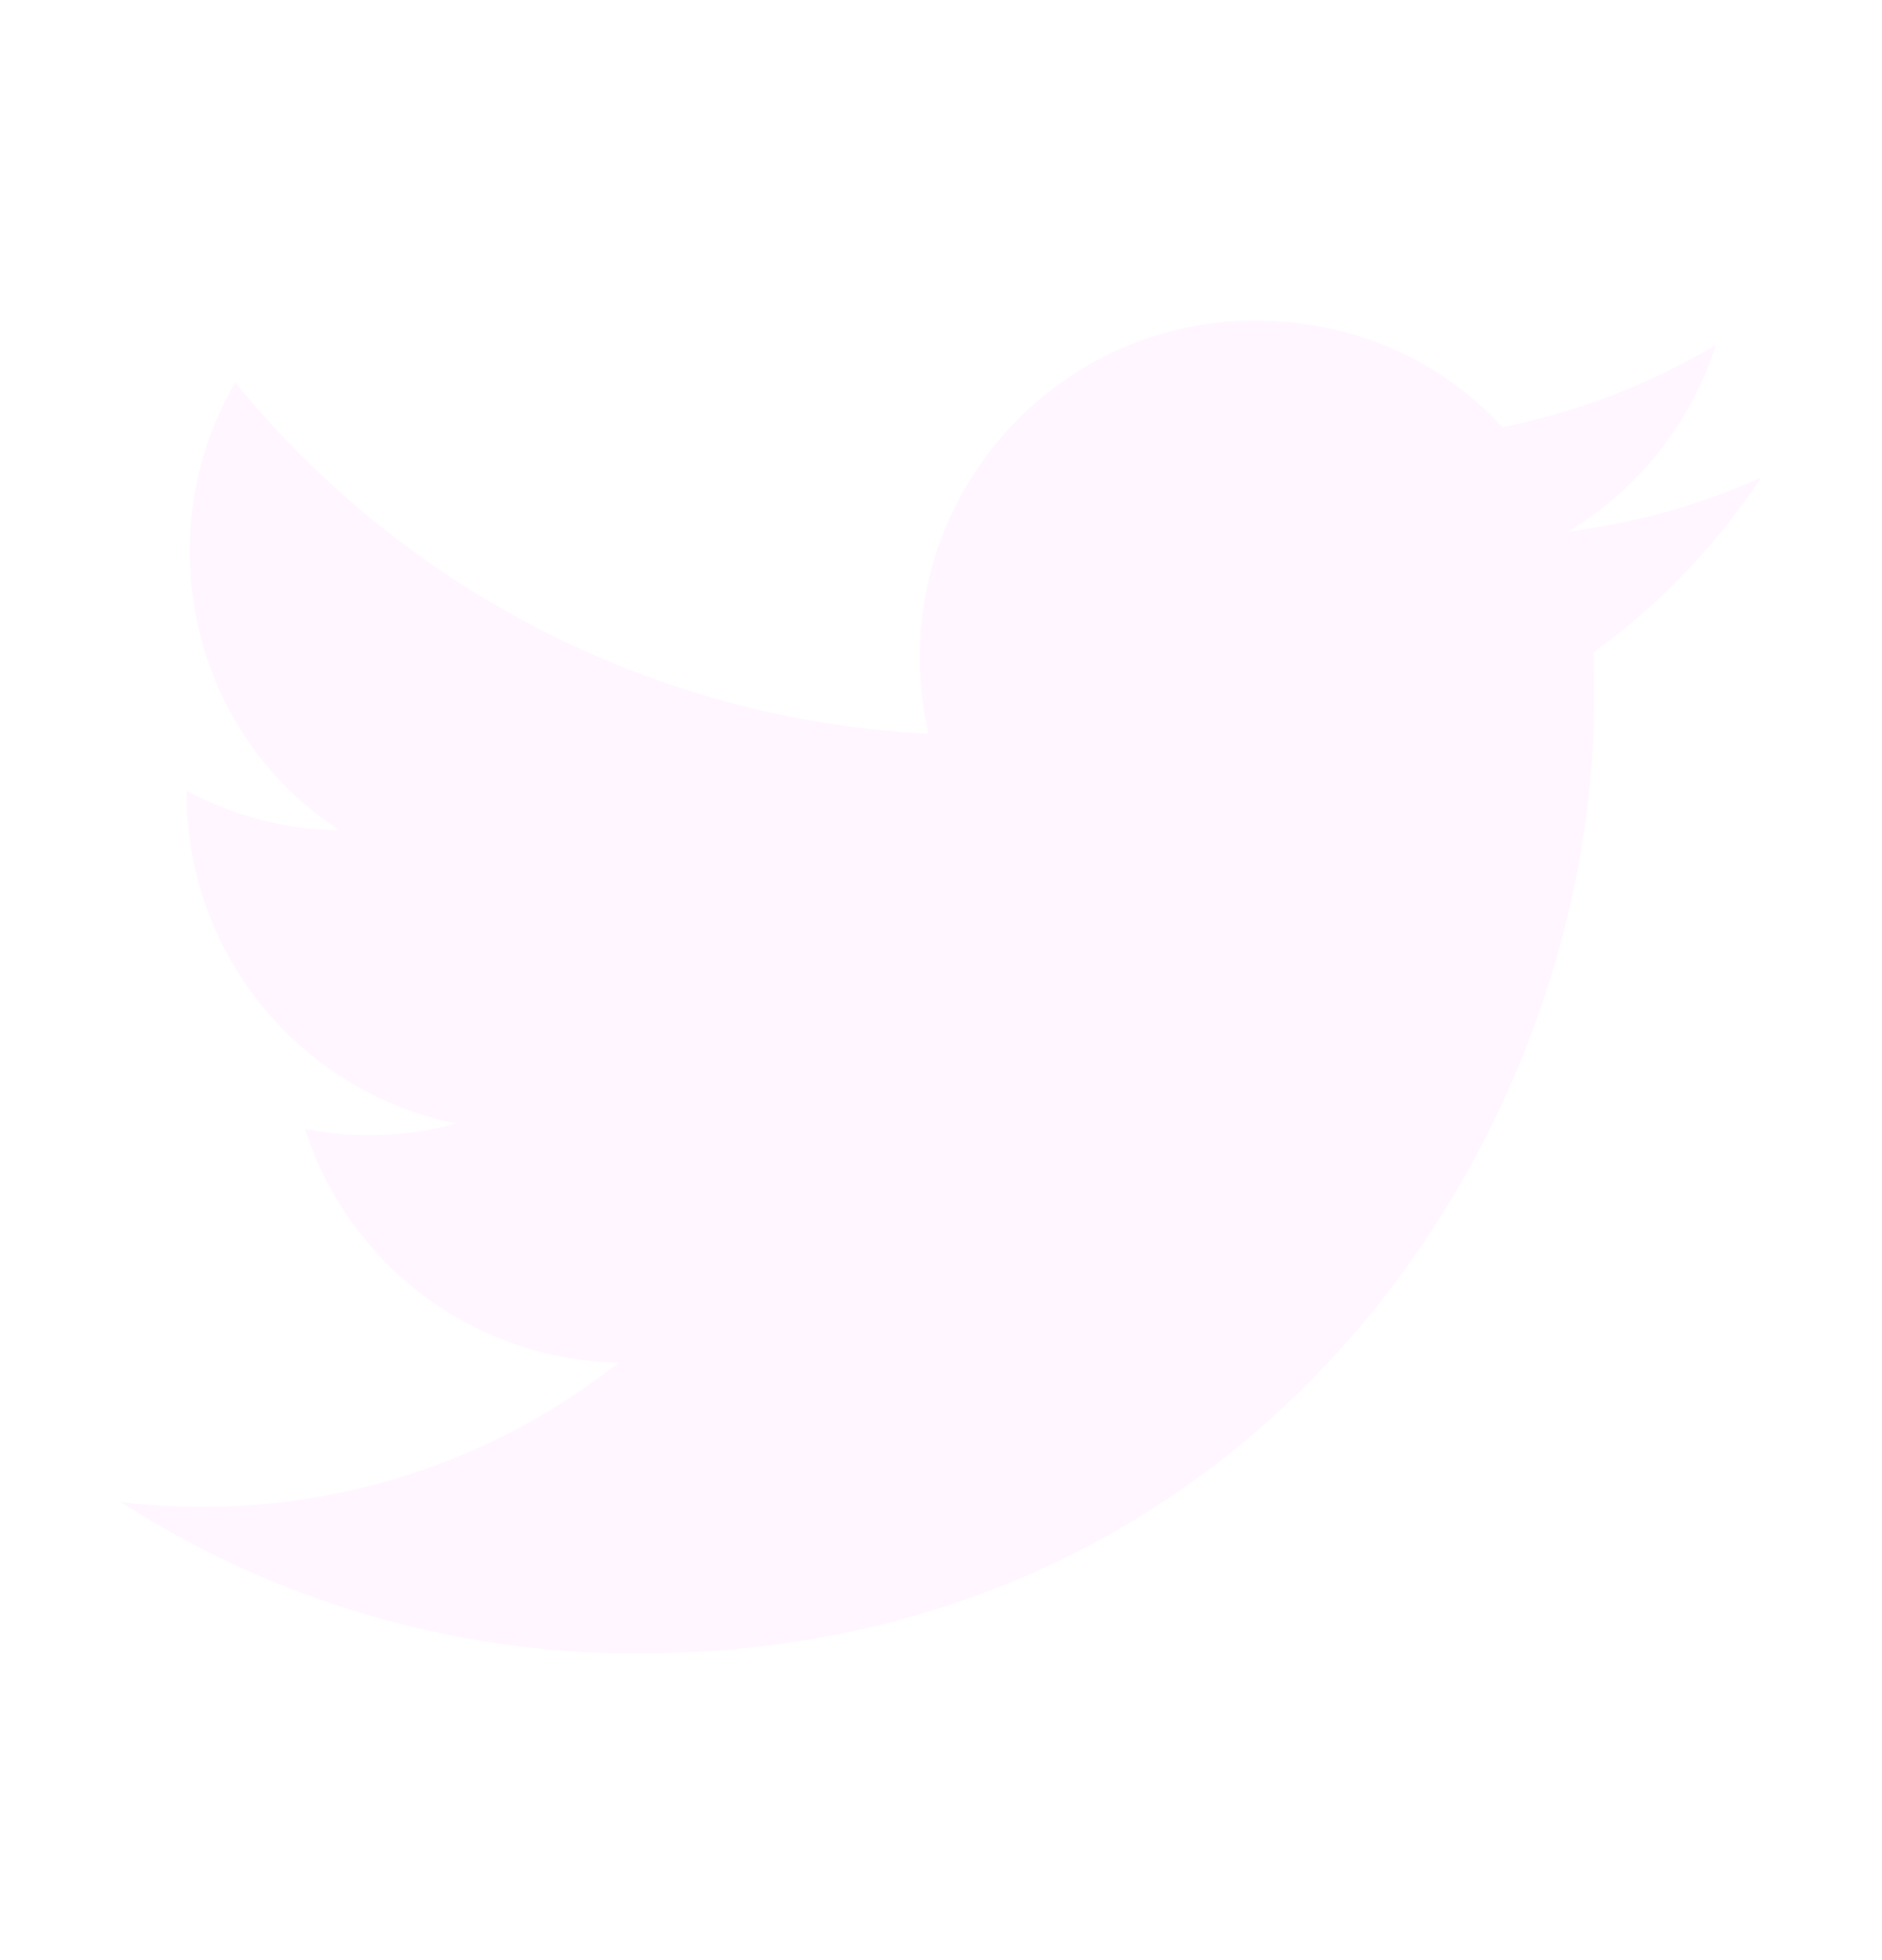
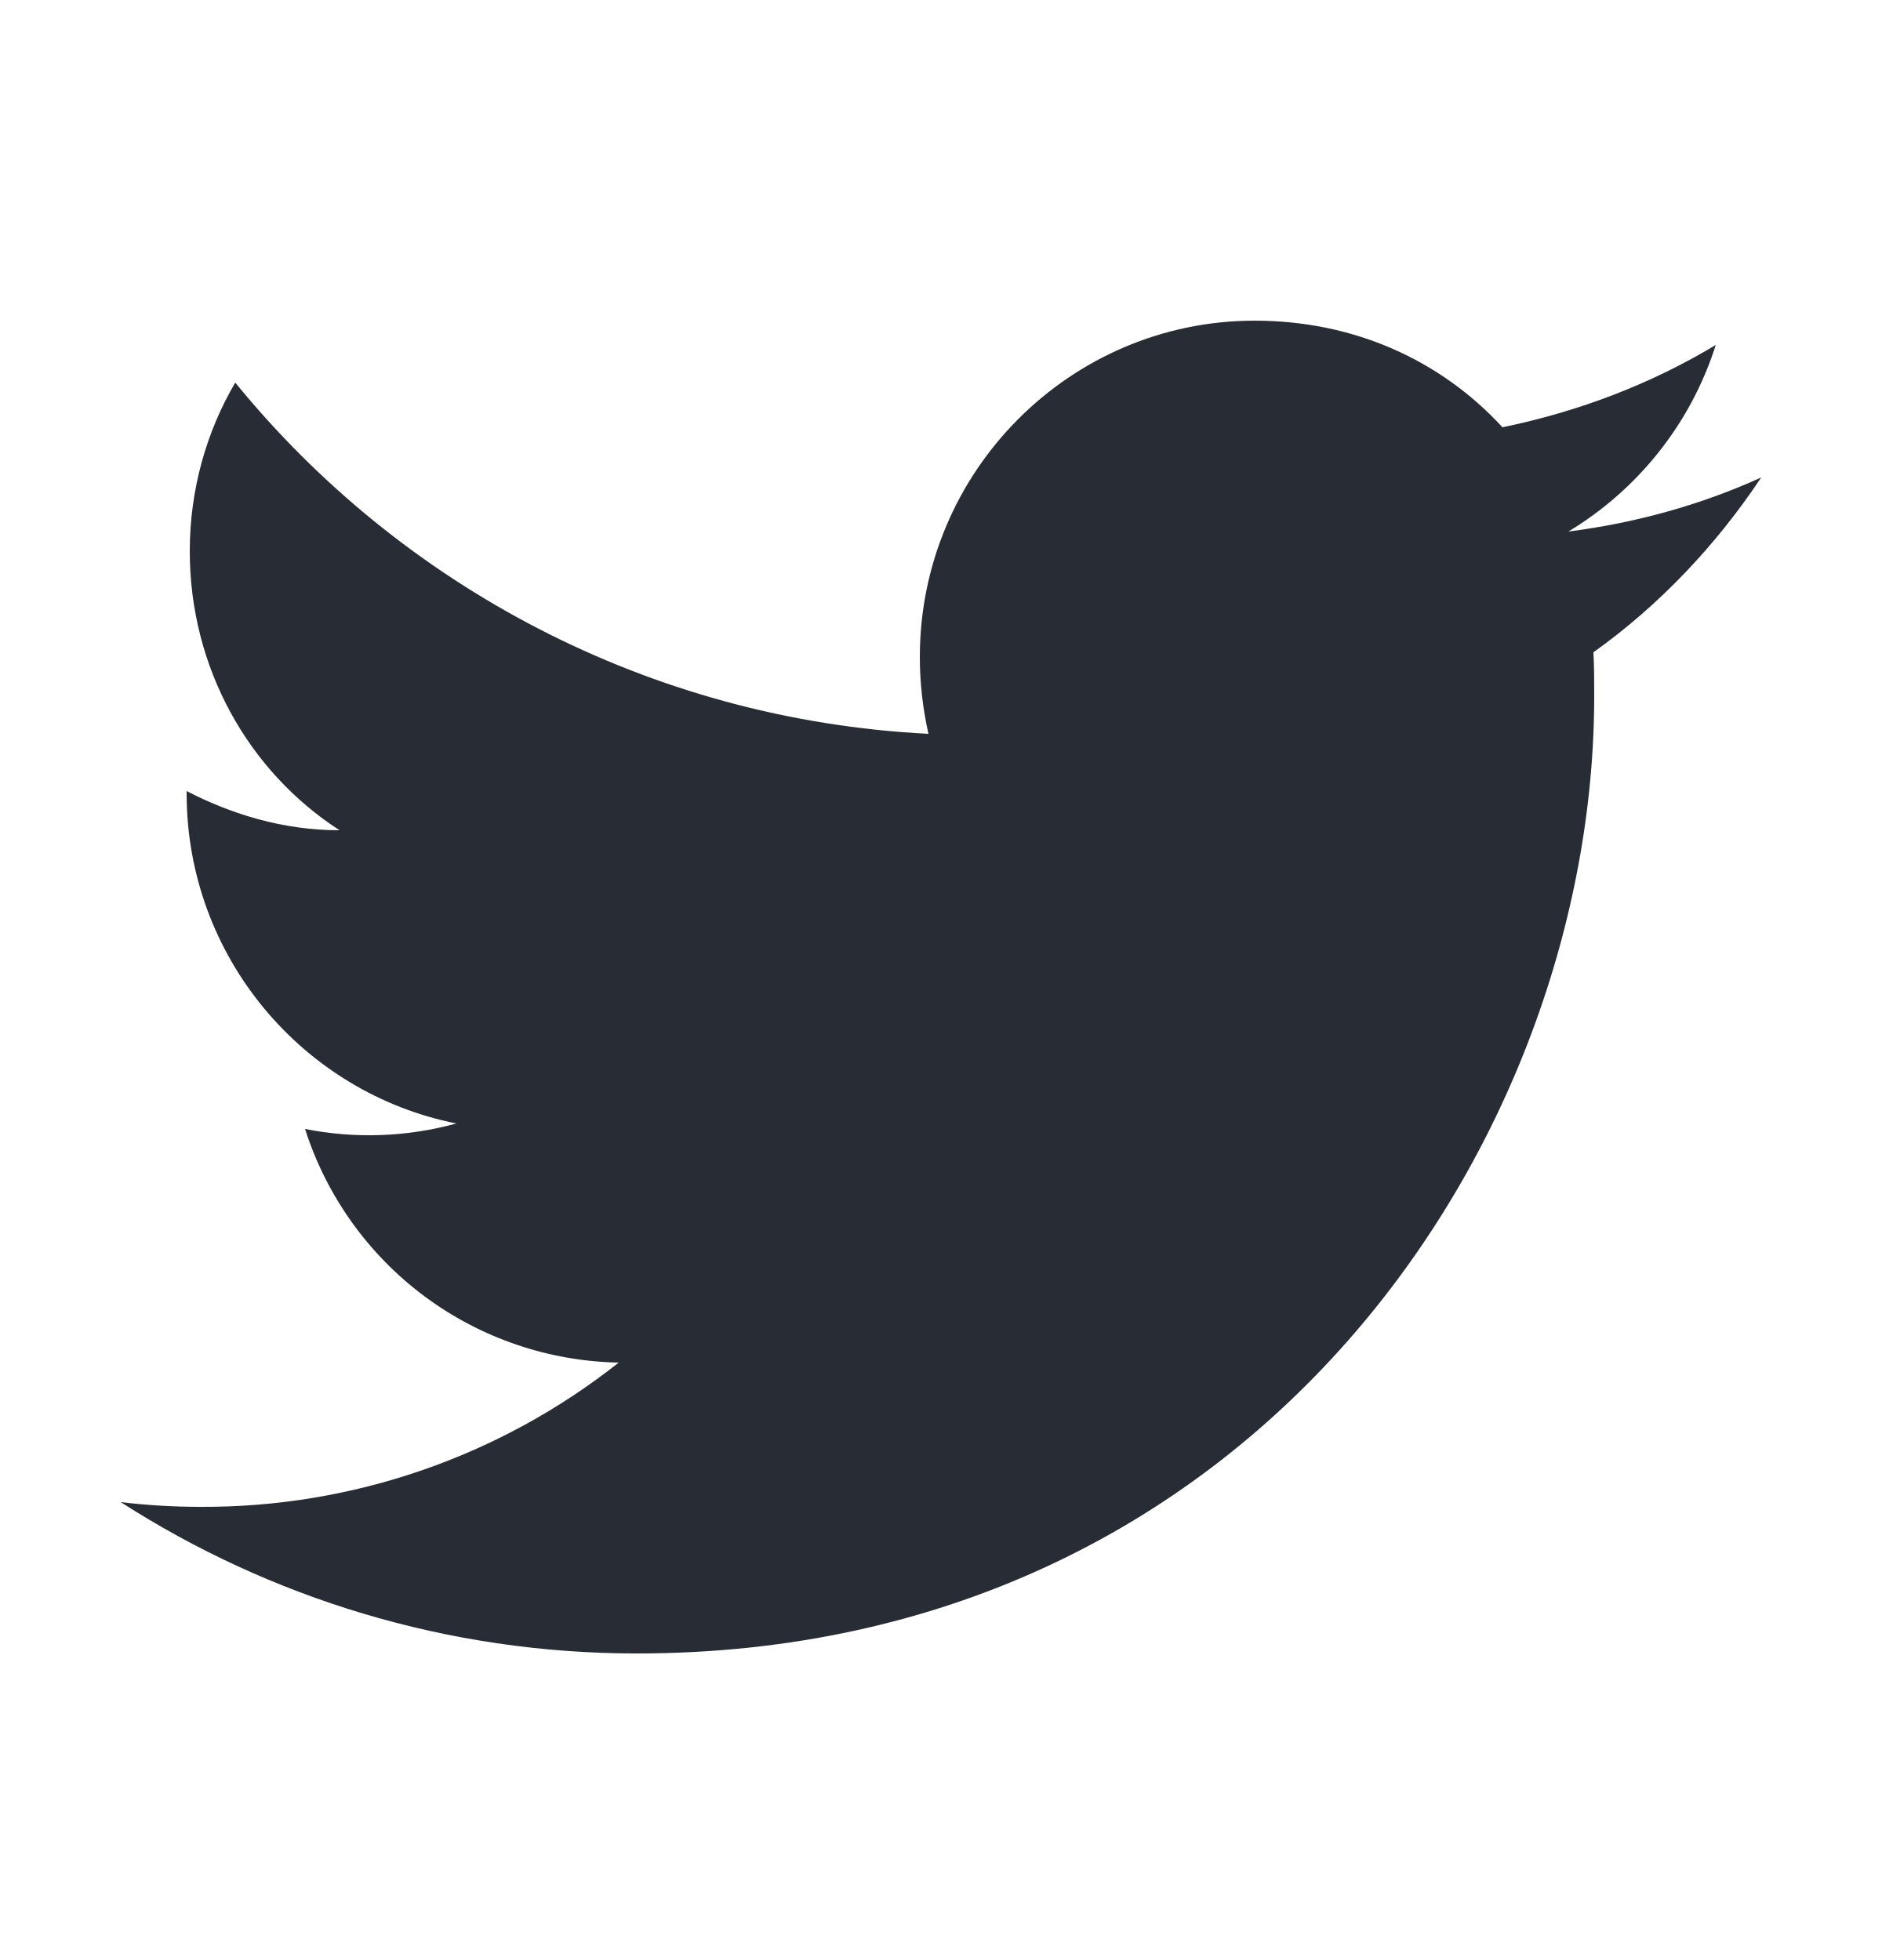
<svg xmlns="http://www.w3.org/2000/svg" width="24" height="25" viewBox="0 0 24 25" fill="none">
-   <path d="M22.46 6.09C21.69 6.44 20.86 6.67 20 6.78C20.88 6.25 21.56 5.41 21.88 4.4C21.05 4.9 20.13 5.25 19.16 5.45C18.37 4.59 17.26 4.09 16 4.09C13.65 4.09 11.73 6.01 11.73 8.38C11.73 8.72 11.77 9.05 11.84 9.36C8.28 9.18 5.11 7.47 3 4.88C2.63 5.51 2.42 6.25 2.42 7.03C2.42 8.52 3.17 9.84 4.33 10.59C3.62 10.59 2.96 10.39 2.38 10.09V10.12C2.38 12.2 3.86 13.94 5.82 14.33C5.191 14.503 4.53 14.527 3.89 14.4C4.162 15.252 4.694 15.998 5.411 16.533C6.129 17.067 6.995 17.363 7.89 17.38C6.374 18.58 4.494 19.229 2.56 19.22C2.22 19.22 1.88 19.2 1.54 19.16C3.44 20.38 5.7 21.09 8.12 21.09C16 21.09 20.33 14.55 20.33 8.88C20.33 8.69 20.33 8.51 20.32 8.32C21.16 7.72 21.88 6.96 22.46 6.09Z" fill="#fff6ff" />
+   <path d="M22.46 6.09C21.69 6.44 20.86 6.67 20 6.78C20.88 6.25 21.56 5.41 21.88 4.4C21.05 4.9 20.13 5.25 19.16 5.45C18.37 4.59 17.26 4.09 16 4.09C13.65 4.09 11.73 6.01 11.73 8.38C11.73 8.72 11.77 9.05 11.84 9.36C8.28 9.18 5.11 7.47 3 4.88C2.63 5.51 2.42 6.25 2.42 7.03C2.42 8.52 3.17 9.84 4.33 10.59C3.62 10.59 2.96 10.39 2.38 10.09V10.12C2.38 12.2 3.86 13.94 5.82 14.33C5.191 14.503 4.53 14.527 3.89 14.4C4.162 15.252 4.694 15.998 5.411 16.533C6.129 17.067 6.995 17.363 7.89 17.38C6.374 18.58 4.494 19.229 2.56 19.22C2.22 19.22 1.88 19.2 1.54 19.16C3.44 20.38 5.7 21.09 8.12 21.09C16 21.09 20.33 14.55 20.33 8.88C20.33 8.69 20.33 8.51 20.32 8.32C21.16 7.72 21.88 6.96 22.46 6.09Z" fill="#282c35" />
</svg>
